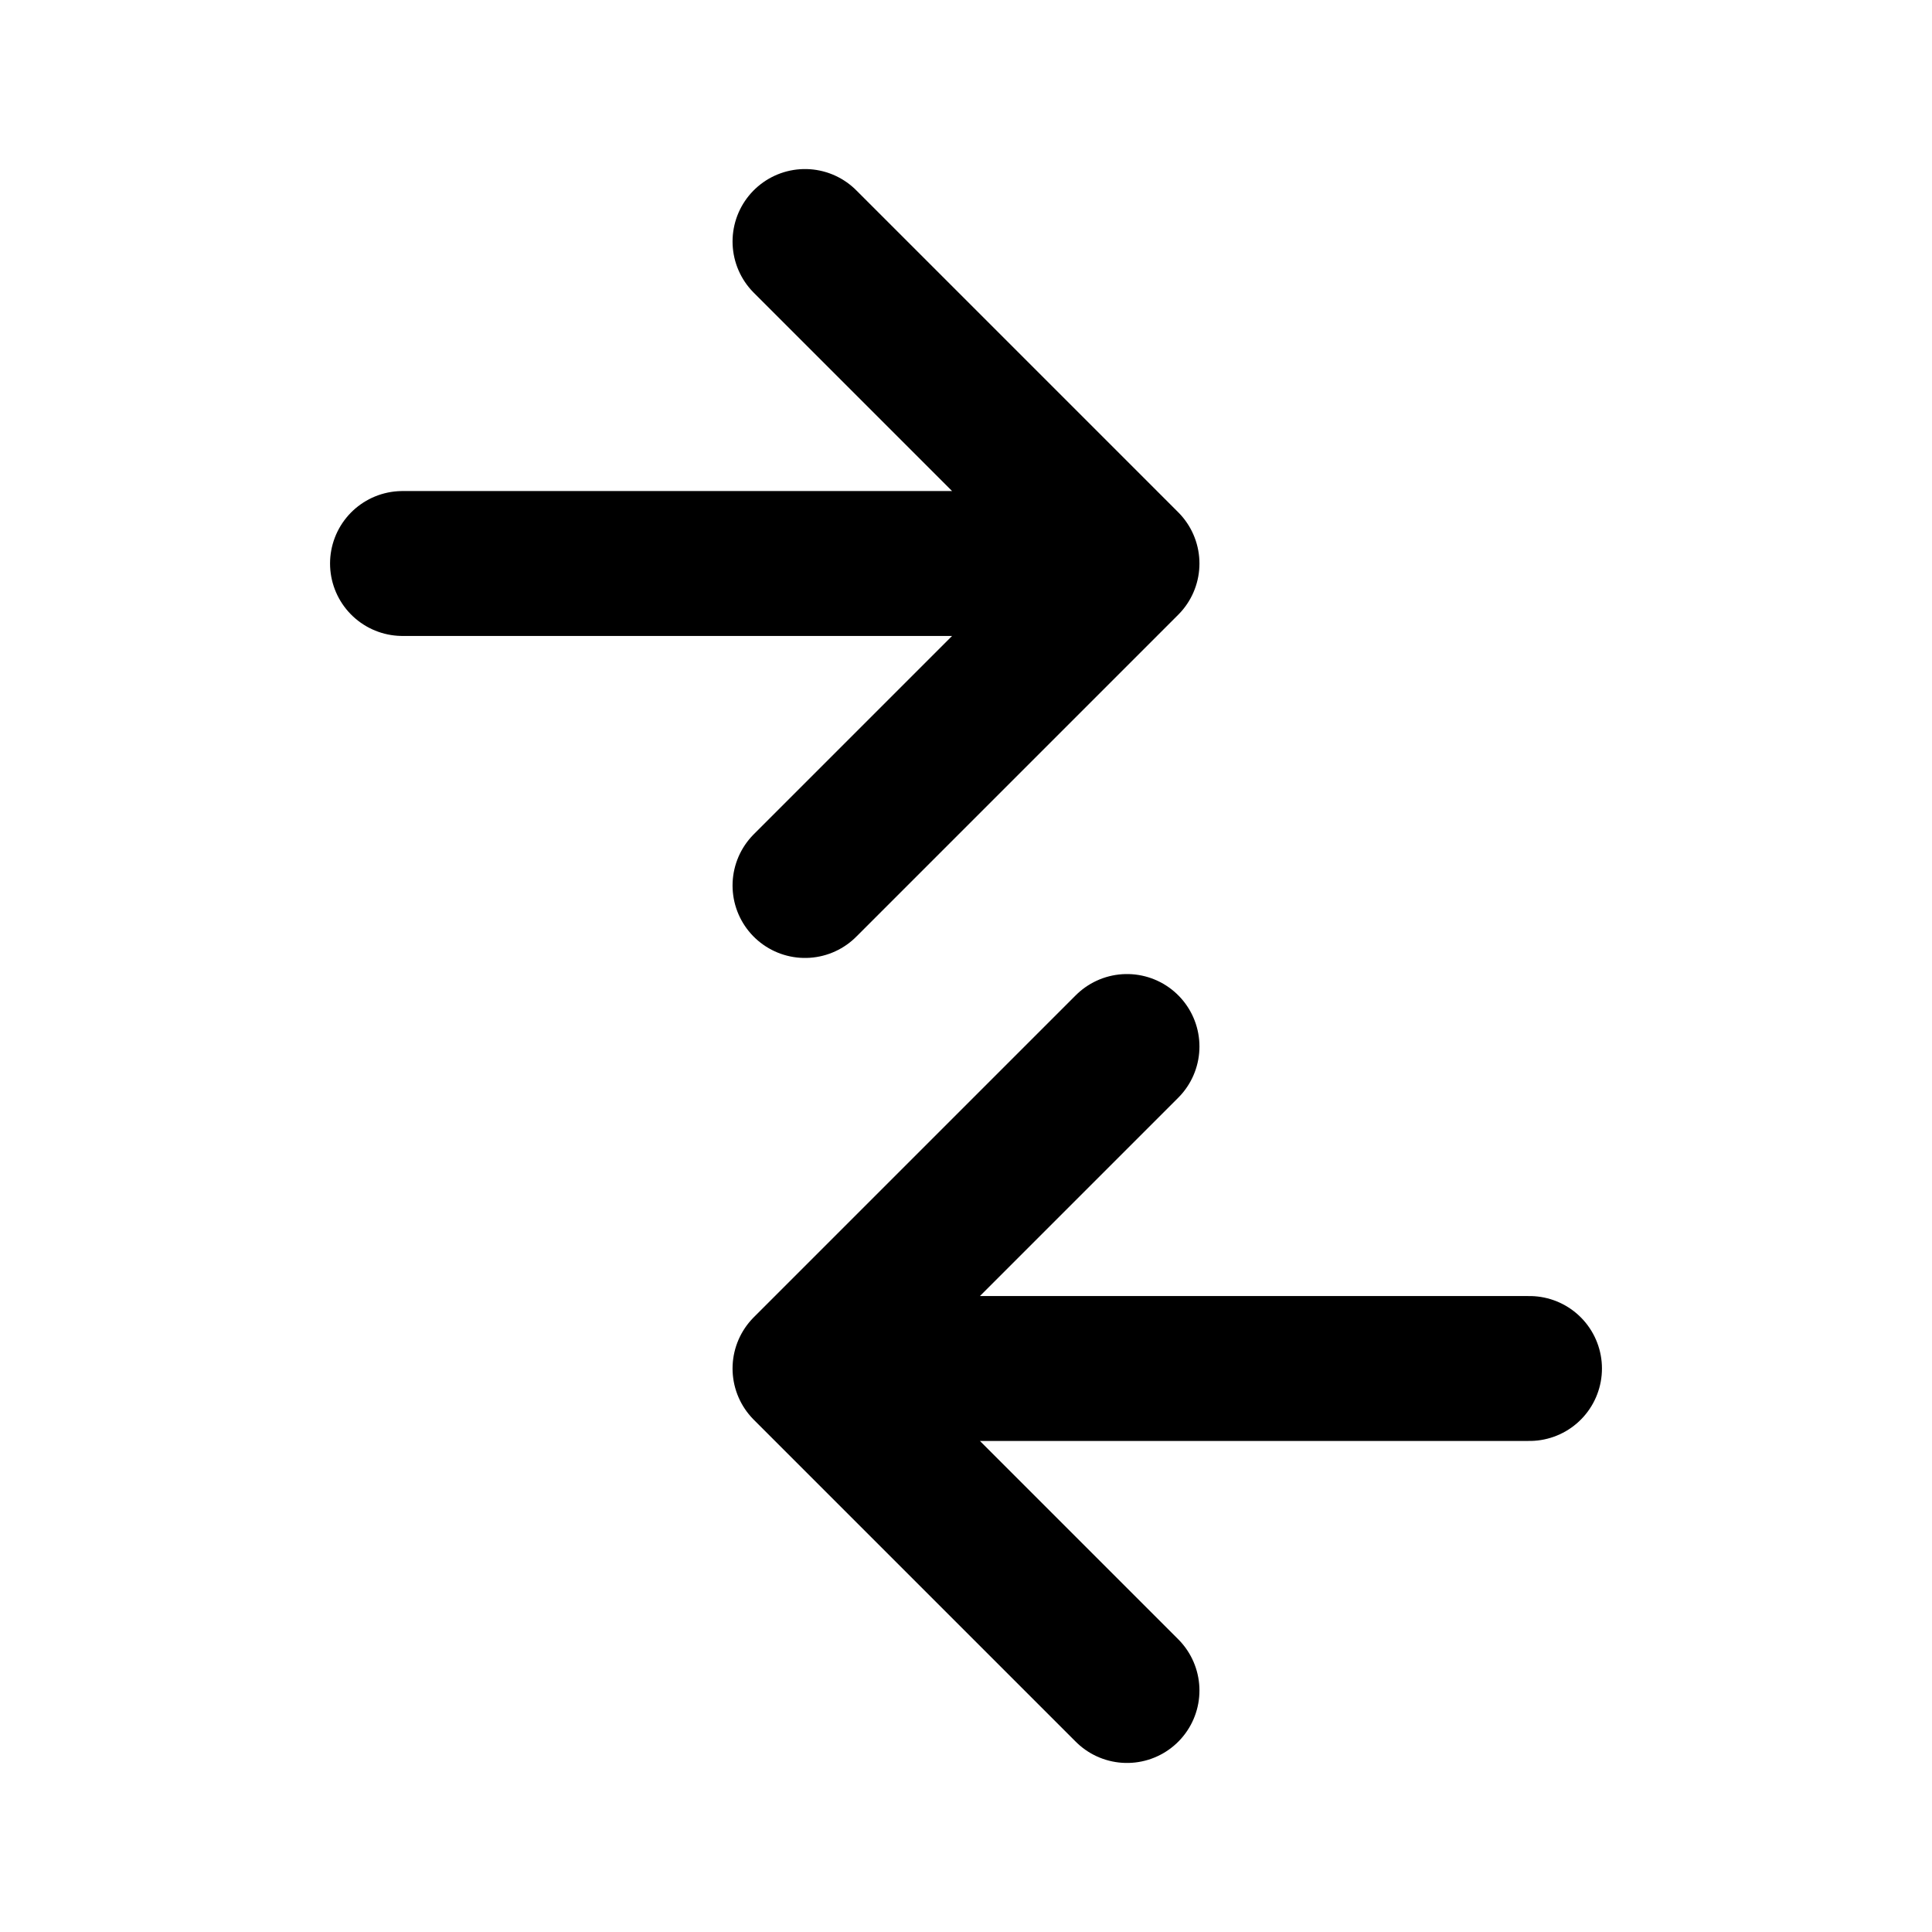
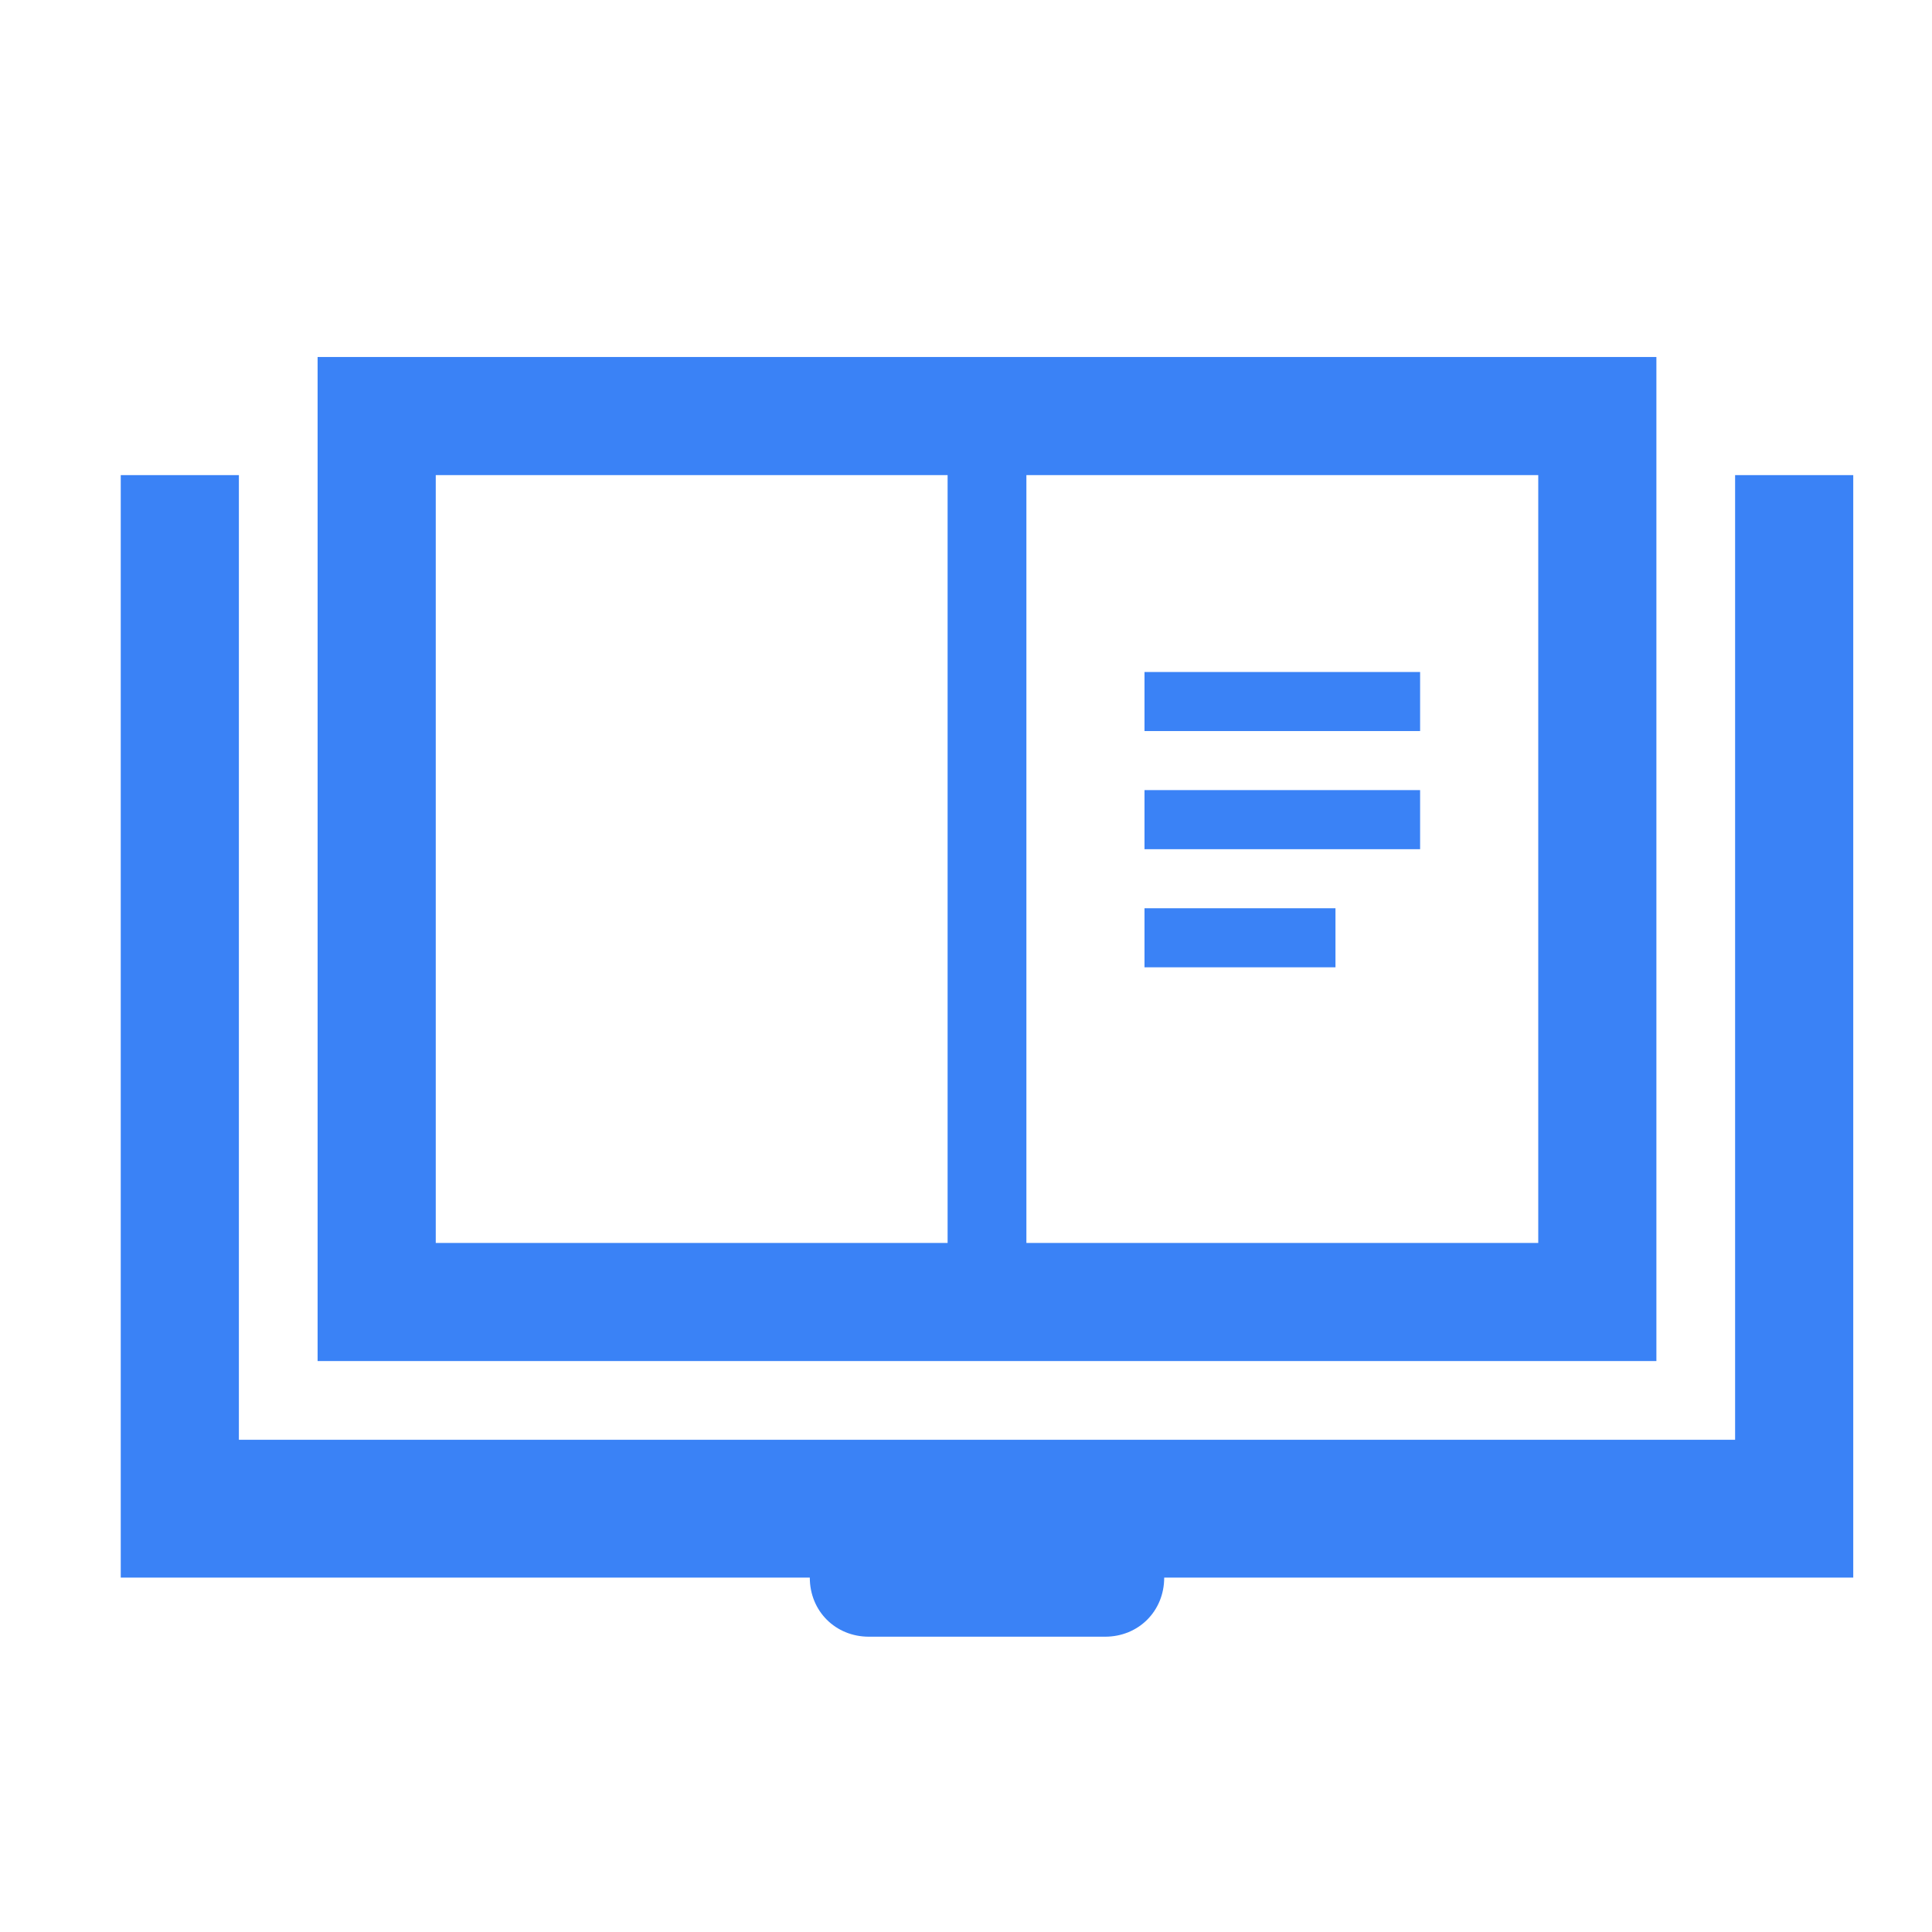
- <svg xmlns="http://www.w3.org/2000/svg" viewBox="0 0 24 24" fill="none" stroke="currentColor" stroke-width="1.8" stroke-linecap="round" stroke-linejoin="round">
-   <path d="M5 7h9M10 3l4 4-4 4M19 17h-9M14 13l-4 4 4 4" />
+ <svg xmlns="http://www.w3.org/2000/svg" width="46" height="46" xml:space="preserve" overflow="hidden">
+   <g transform="translate(-630 -434)">
+     <g>
+       <g>
+         <g>
+           <g>
+             <path d="M671.312 445.312 671.312 468.281 635.688 468.281 635.688 445.312 632.875 445.312 632.875 471.562 649.281 471.562C649.281 472.359 649.891 472.969 650.688 472.969L656.312 472.969C657.109 472.969 657.719 472.359 657.719 471.562L674.125 471.562 674.125 445.312 671.312 445.312Z" fill="#3A82F6" fill-rule="nonzero" fill-opacity="1" />
+             <path d="M669.438 442.5 637.562 442.5 637.562 466.406 669.438 466.406 669.438 442.5ZM640.375 445.312 652.562 445.312 652.562 463.594 640.375 463.594 640.375 445.312ZM666.625 463.594 654.438 463.594 654.438 445.312 666.625 445.312 666.625 463.594Z" fill="#3A82F6" fill-rule="nonzero" fill-opacity="1" />
+             <path d="M657.25 450 663.812 450 663.812 451.406 657.25 451.406Z" fill="#3A82F6" fill-rule="nonzero" fill-opacity="1" />
+             <path d="M657.25 452.812 663.812 452.812 663.812 454.219 657.25 454.219Z" fill="#3A82F6" fill-rule="nonzero" fill-opacity="1" />
+             <path d="M657.25 455.625 661.797 455.625 661.797 457.031 657.25 457.031Z" fill="#3A82F6" fill-rule="nonzero" fill-opacity="1" />
+           </g>
+         </g>
+       </g>
+     </g>
+   </g>
</svg>
